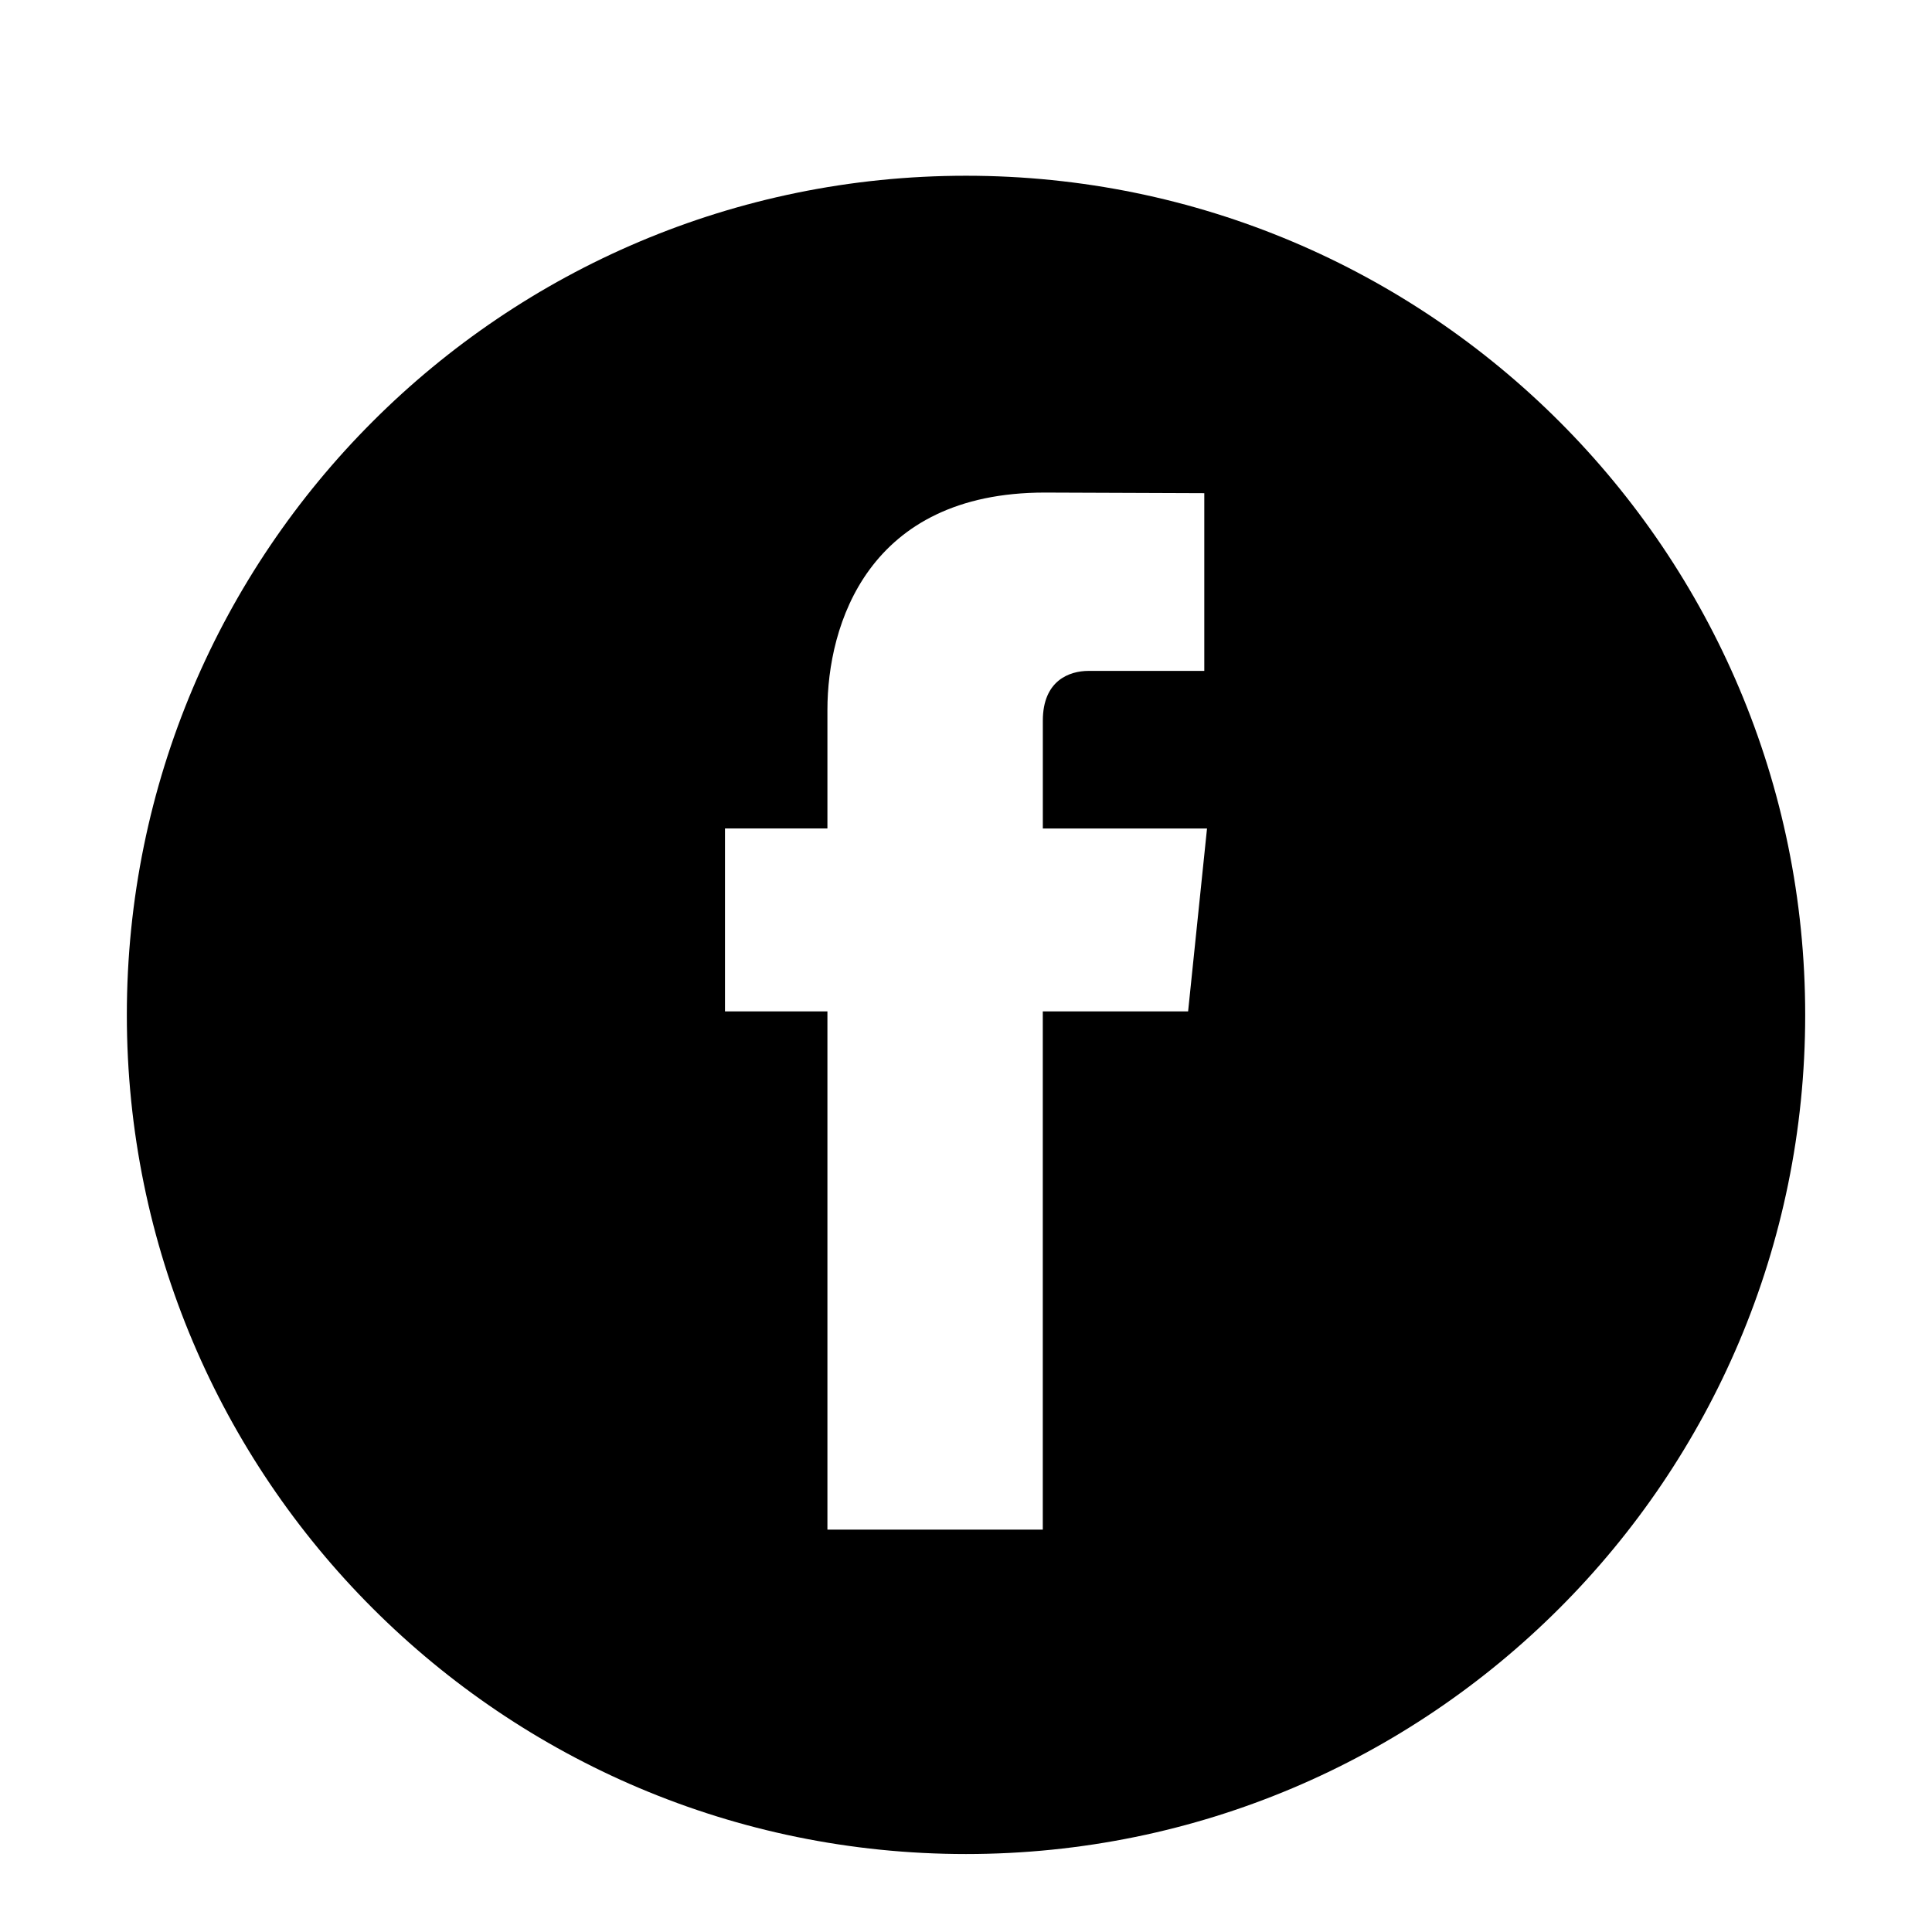
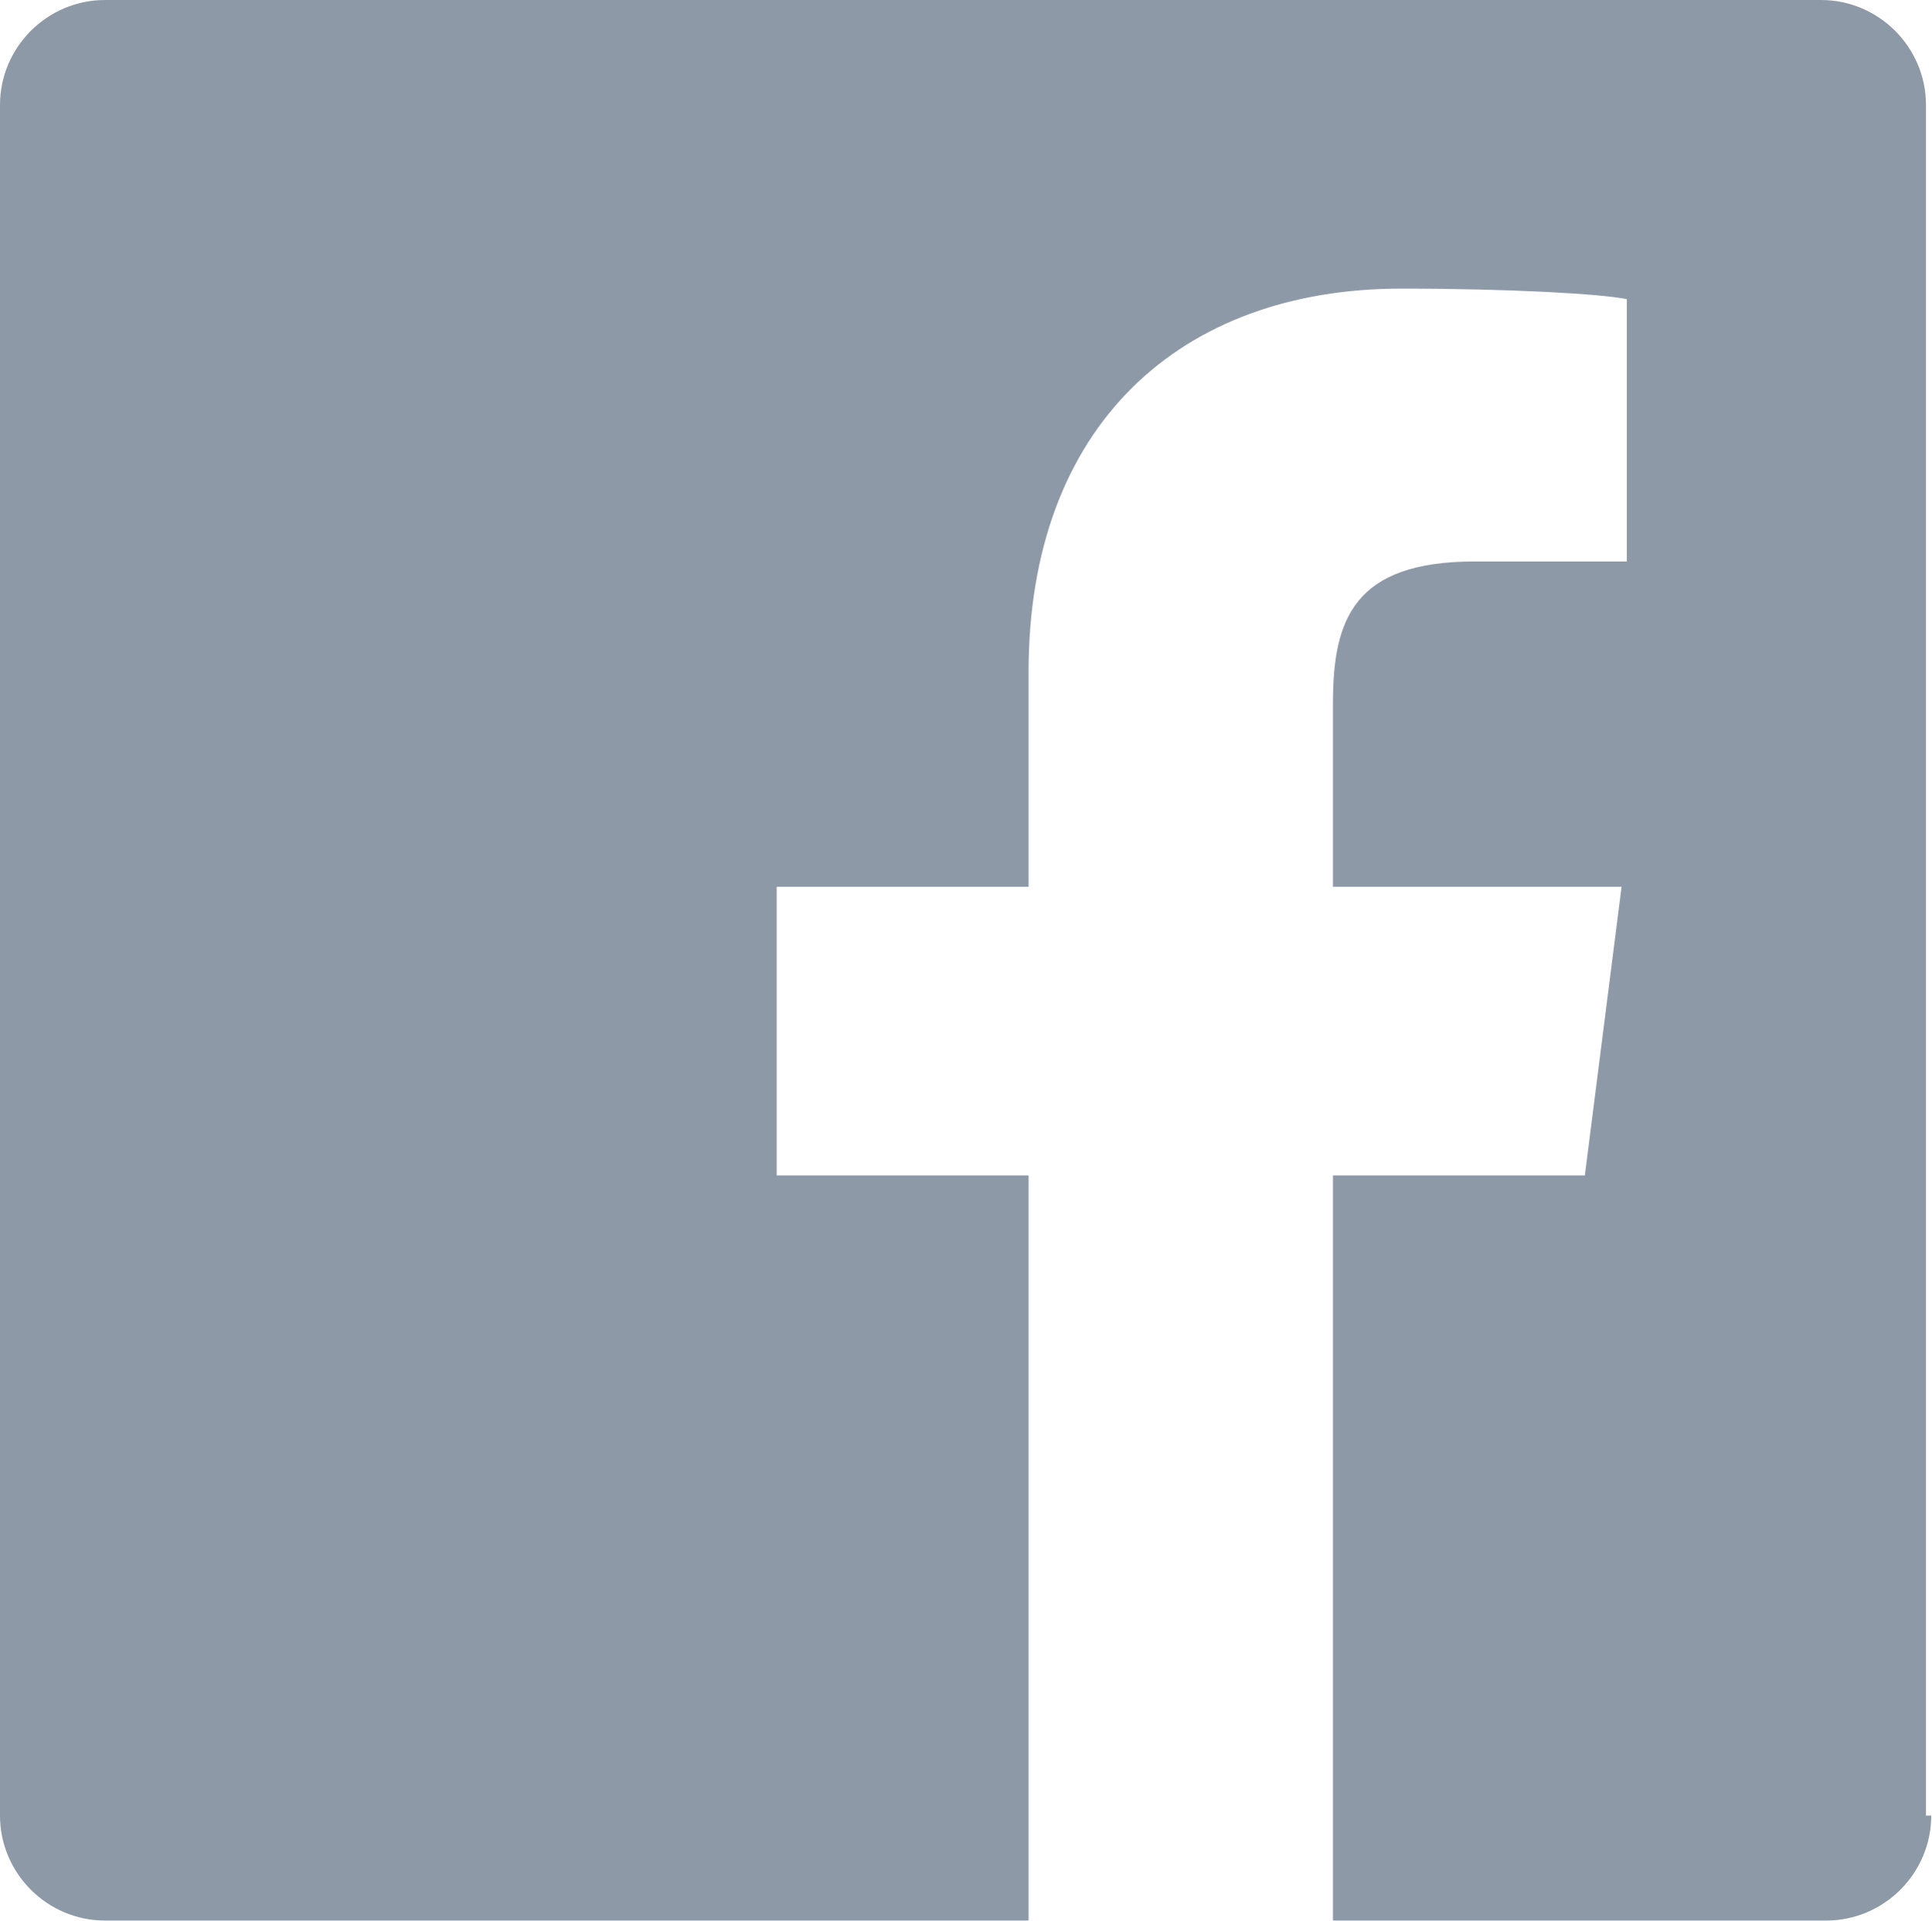
- <svg xmlns="http://www.w3.org/2000/svg" version="1.1" id="Layer_1" x="0px" y="0px" width="56.693px" height="56.693px" viewBox="0 0 56.693 56.693" enable-background="new 0 0 56.693 56.693" xml:space="preserve">
-   <path d="M28.347,5.157c-13.6,0-24.625,11.027-24.625,24.625c0,13.6,11.025,24.623,24.625,24.623c13.6,0,24.625-11.023,24.625-24.623  C52.972,16.184,41.946,5.157,28.347,5.157z M34.864,29.679h-4.264c0,6.814,0,15.207,0,15.207h-6.32c0,0,0-8.307,0-15.207h-3.006  V24.31h3.006v-3.479c0-2.49,1.182-6.377,6.379-6.377l4.68,0.018v5.215c0,0-2.846,0-3.398,0c-0.555,0-1.34,0.277-1.34,1.461v3.163  h4.818L34.864,29.679z" />
+ <svg xmlns="http://www.w3.org/2000/svg" viewBox="349.9 142 36.8 36.6" width="36.8" height="36.6">
+   <path id="Facebook" fill="#8E99A8" d="M386.7,176.6c0,1.1-0.9,2-2,2h-9.4v-14.2h4.8l0.7-5.5h-5.5v-3.5c0-1.6,0.4-2.7,2.7-2.7l2.9,0   v-5c-0.5-0.1-2.2-0.2-4.3-0.2c-4.2,0-7.1,2.6-7.1,7.3v4.1h-4.8v5.5h4.8v14.2h-17.6c-1.1,0-2-0.9-2-2V144c0-1.1,0.9-2,2-2h32.7   c1.1,0,2,0.9,2,2V176.6z" transform="matrix(1, 0, 0, 1, 0, 0)" />
</svg>
